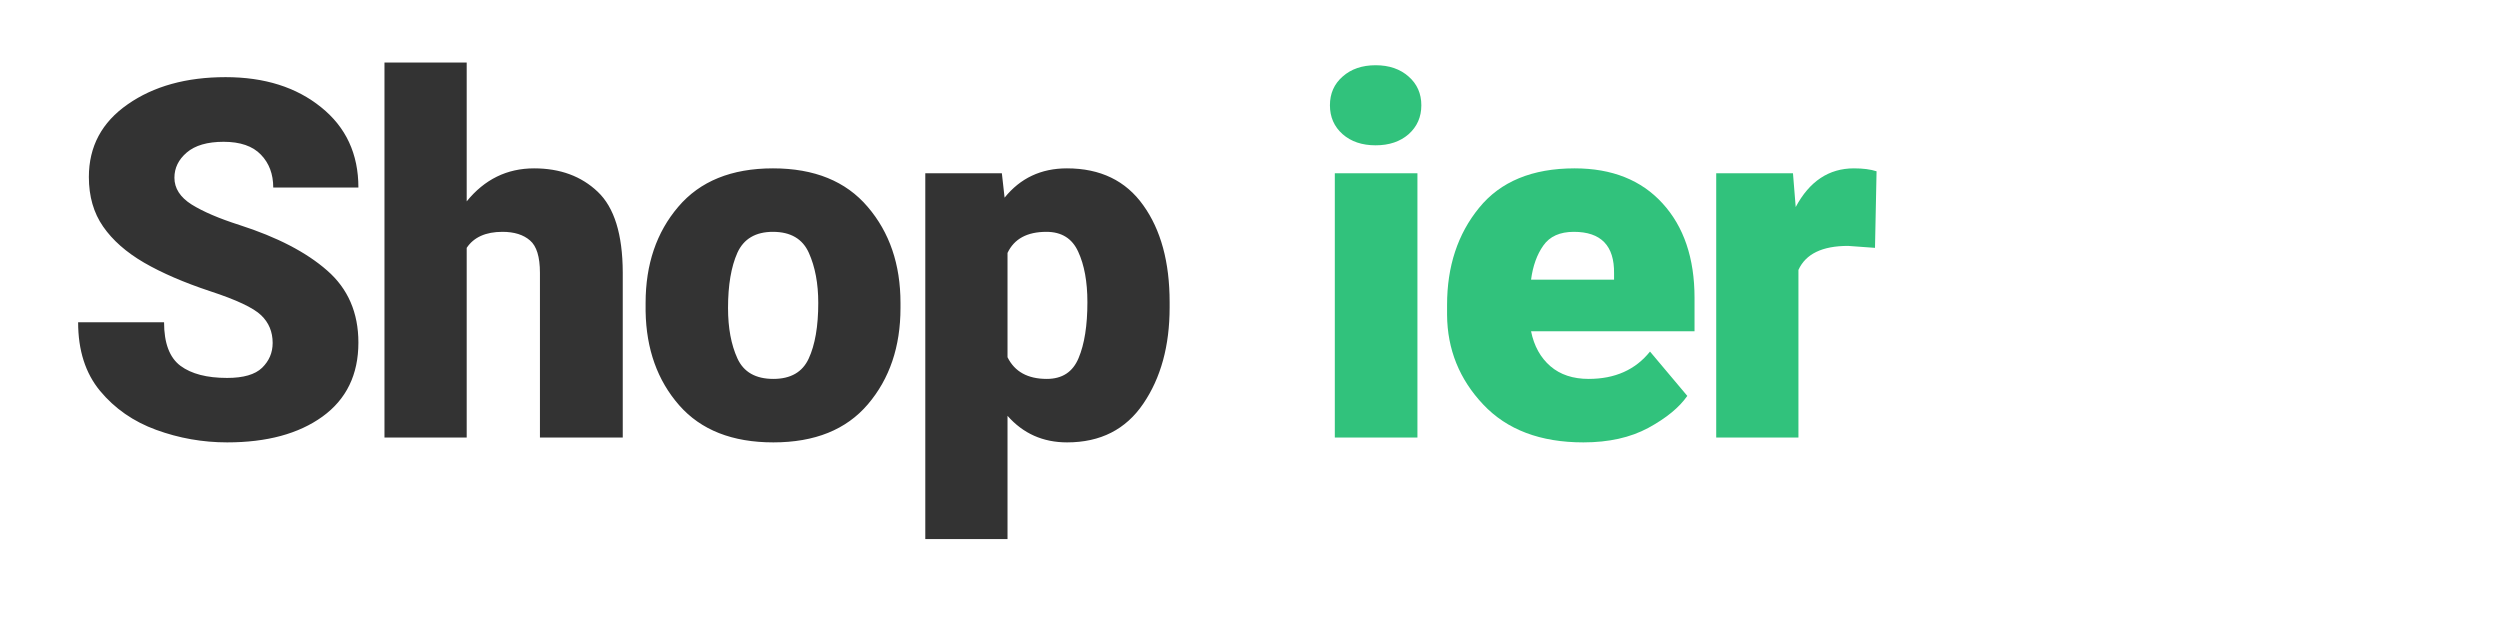
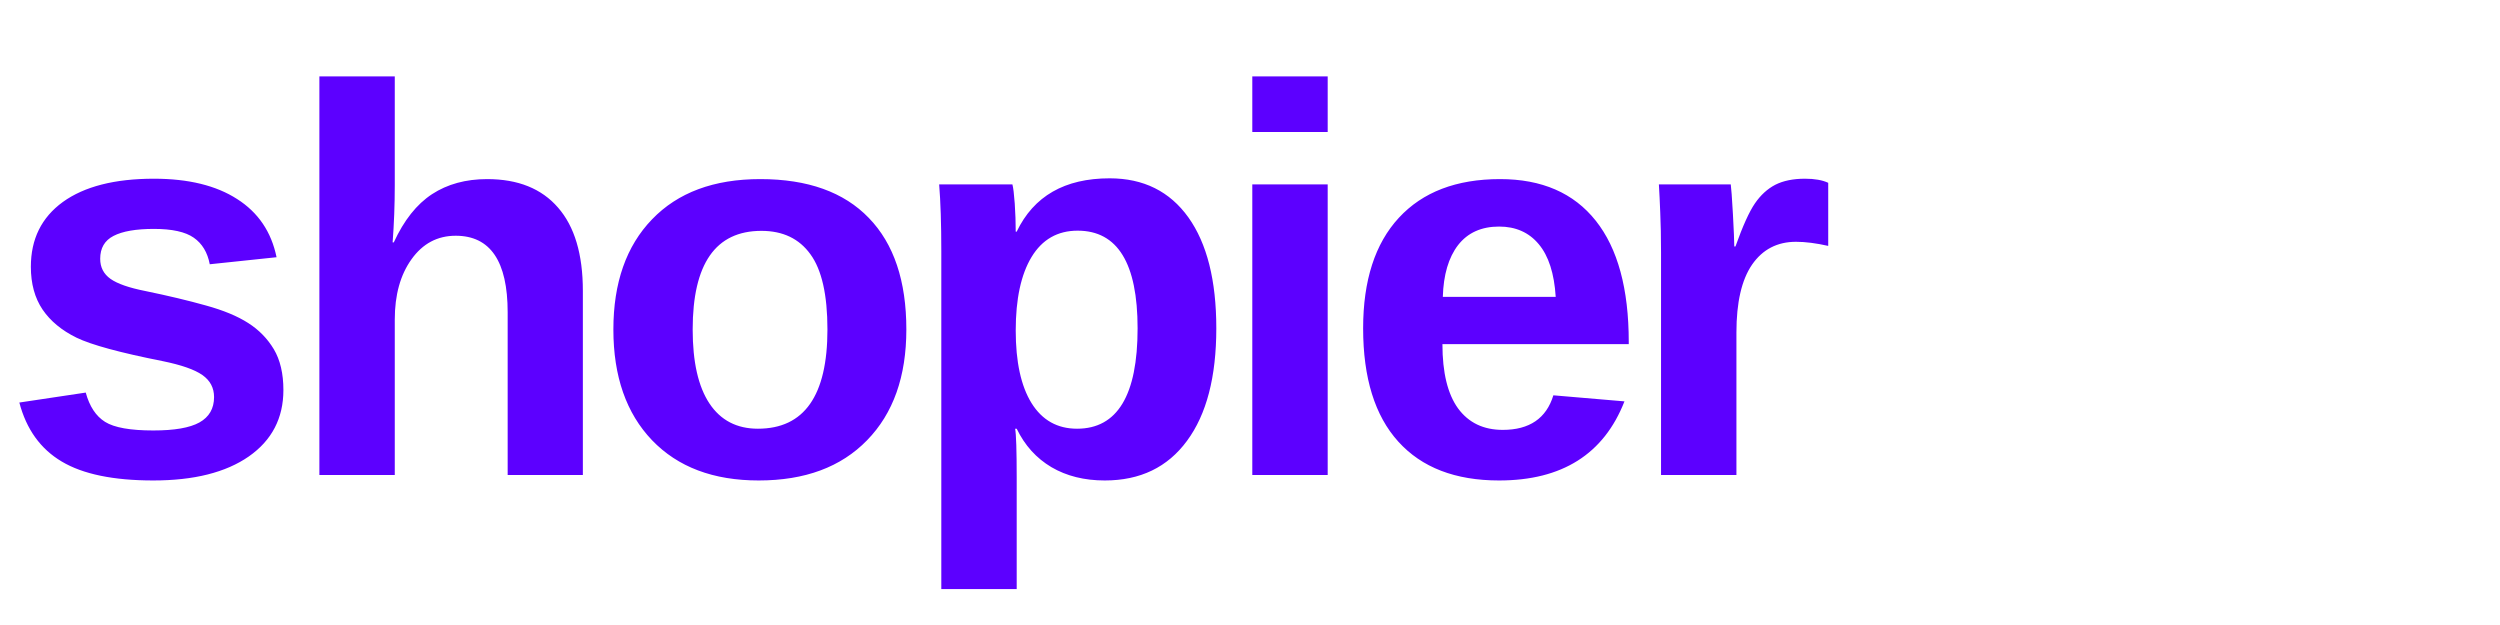
<svg xmlns="http://www.w3.org/2000/svg" viewBox="0 0 200 50">
-   <g transform="translate(5, 35)">
-     <text font-family="-apple-system, BlinkMacSystemFont, 'Segoe UI', Roboto, Helvetica, Arial, sans-serif" font-weight="800" font-size="40" letter-spacing="-1">
-       <tspan fill="#333333">Shop</tspan>
-       <tspan fill="#31c27c">ier</tspan>
+   <g transform="translate(0, 38)">
+     <text font-family="Futura, 'Century Gothic', 'Tw Cen MT', Arial, sans-serif" font-weight="bold" font-size="44" letter-spacing="-2" fill="#5C00FF">
+       shopier
    </text>
  </g>
</svg>
